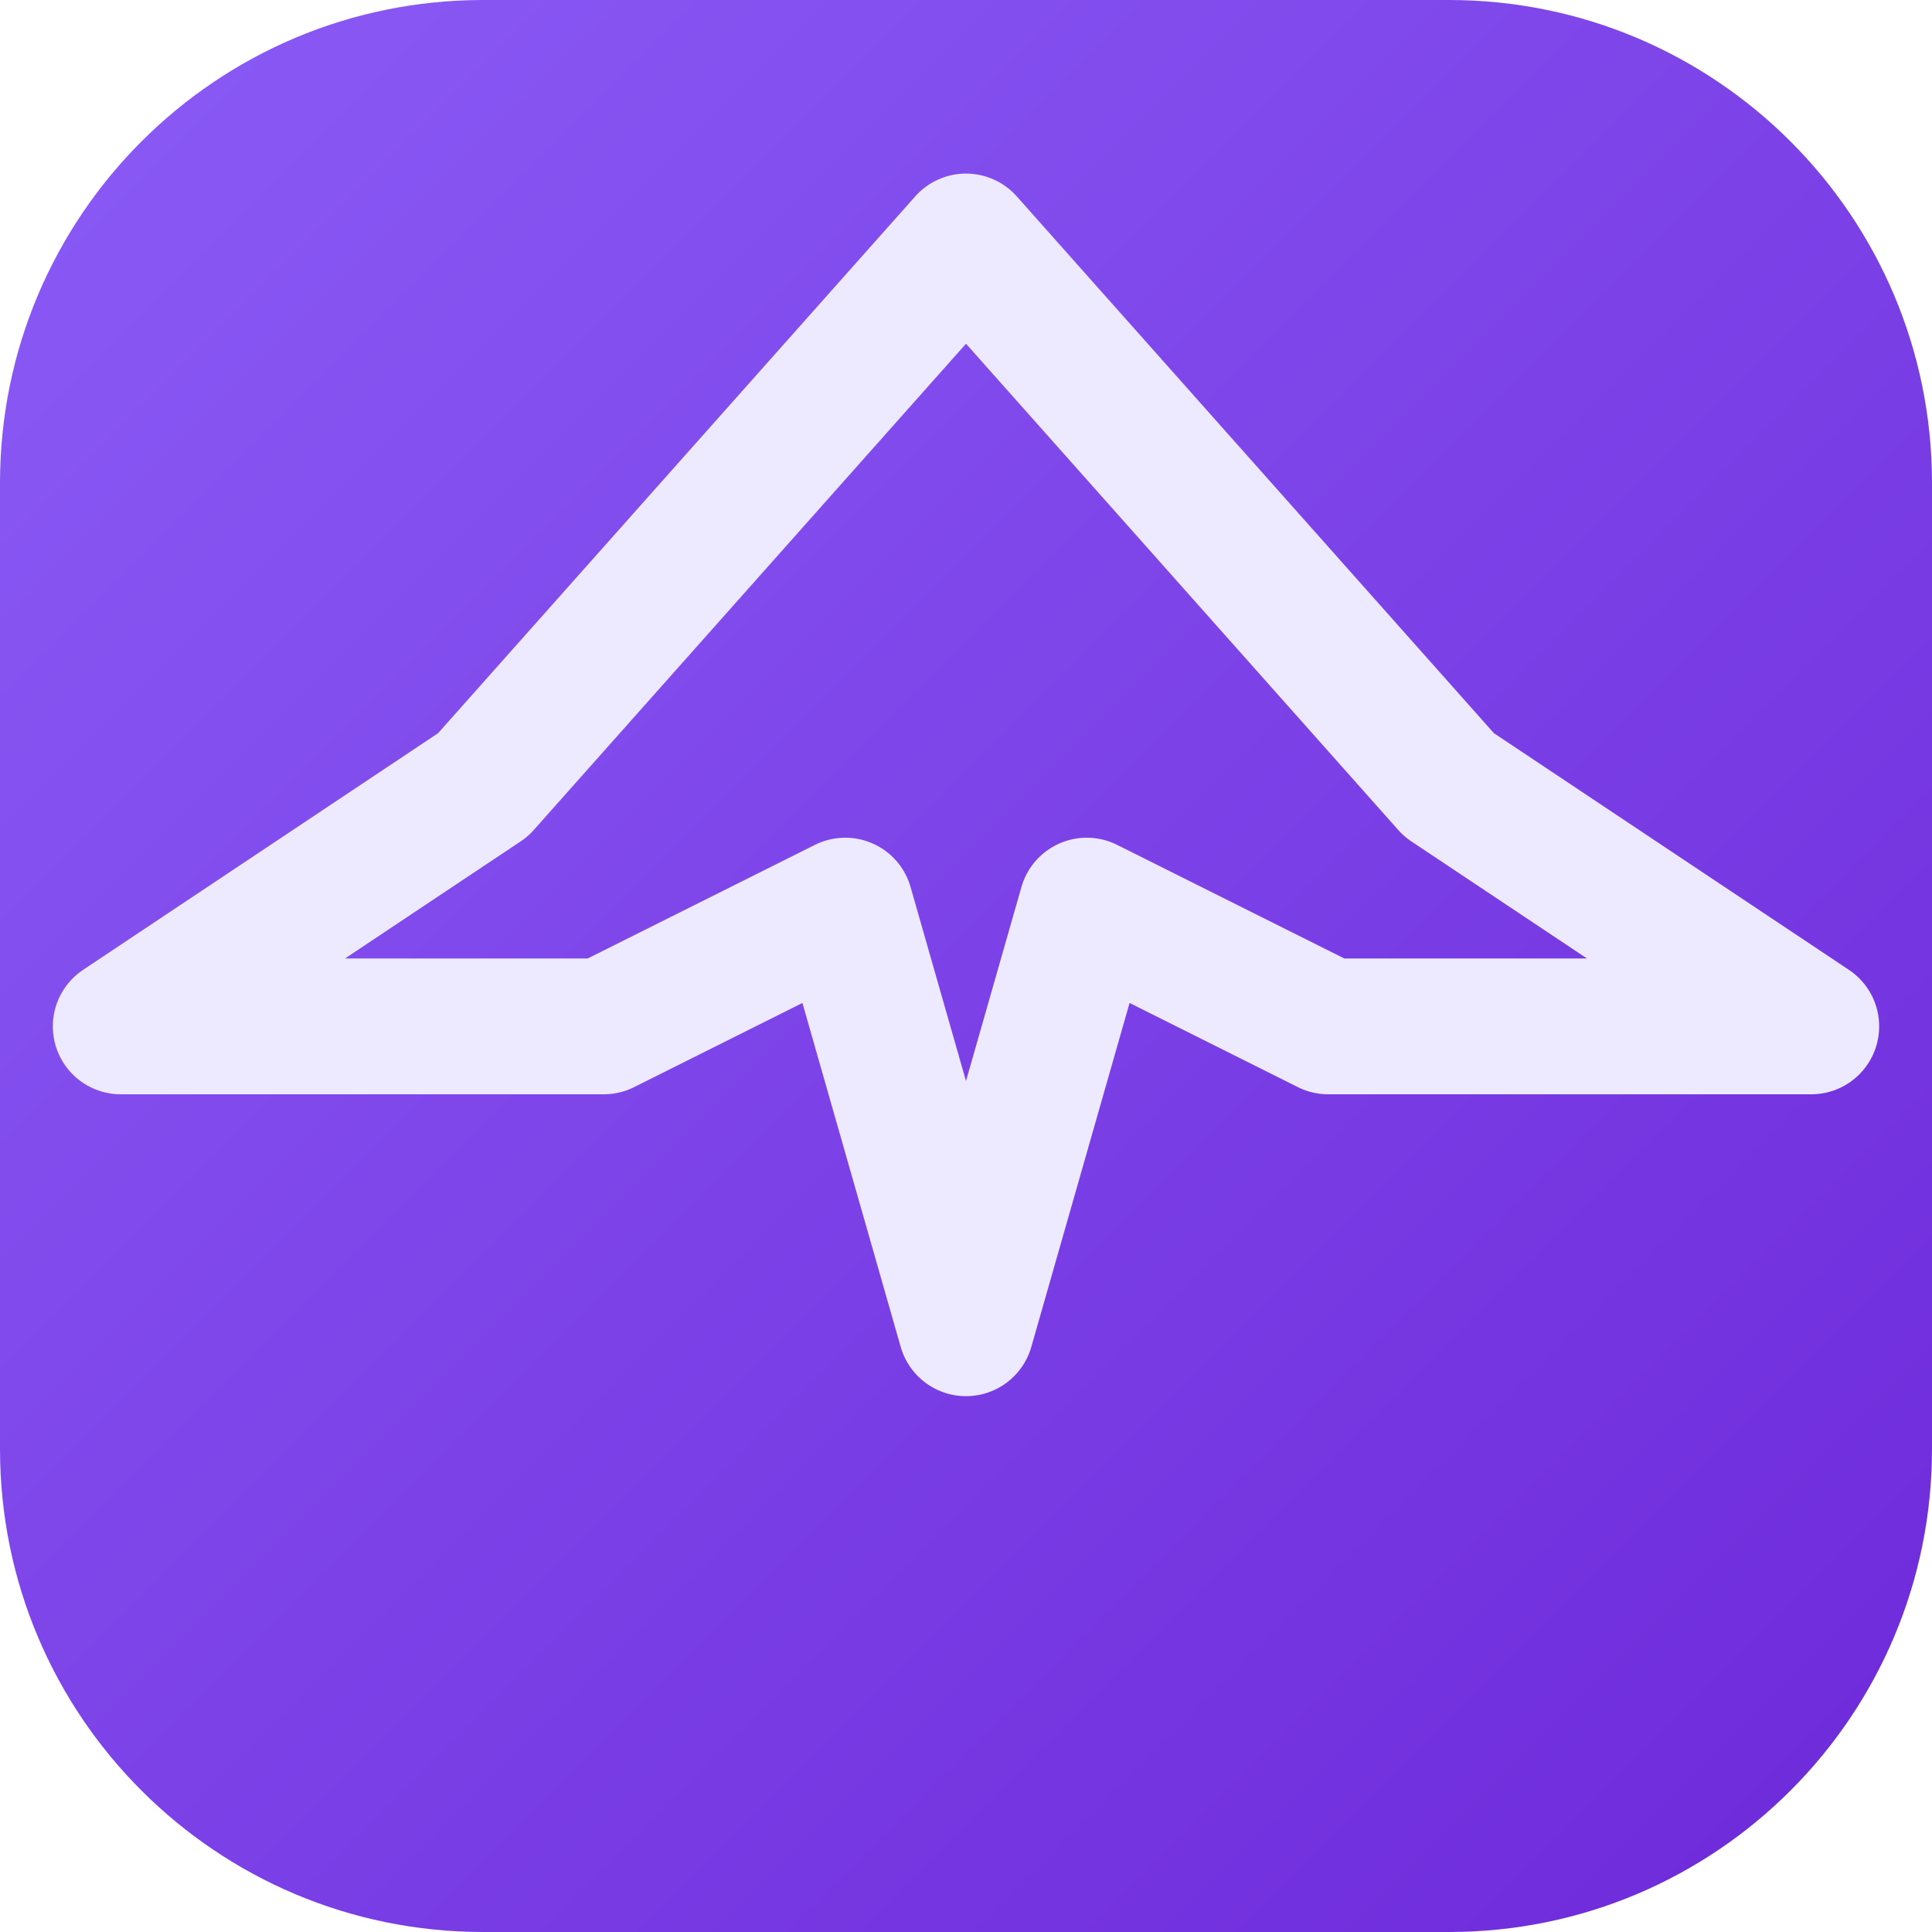
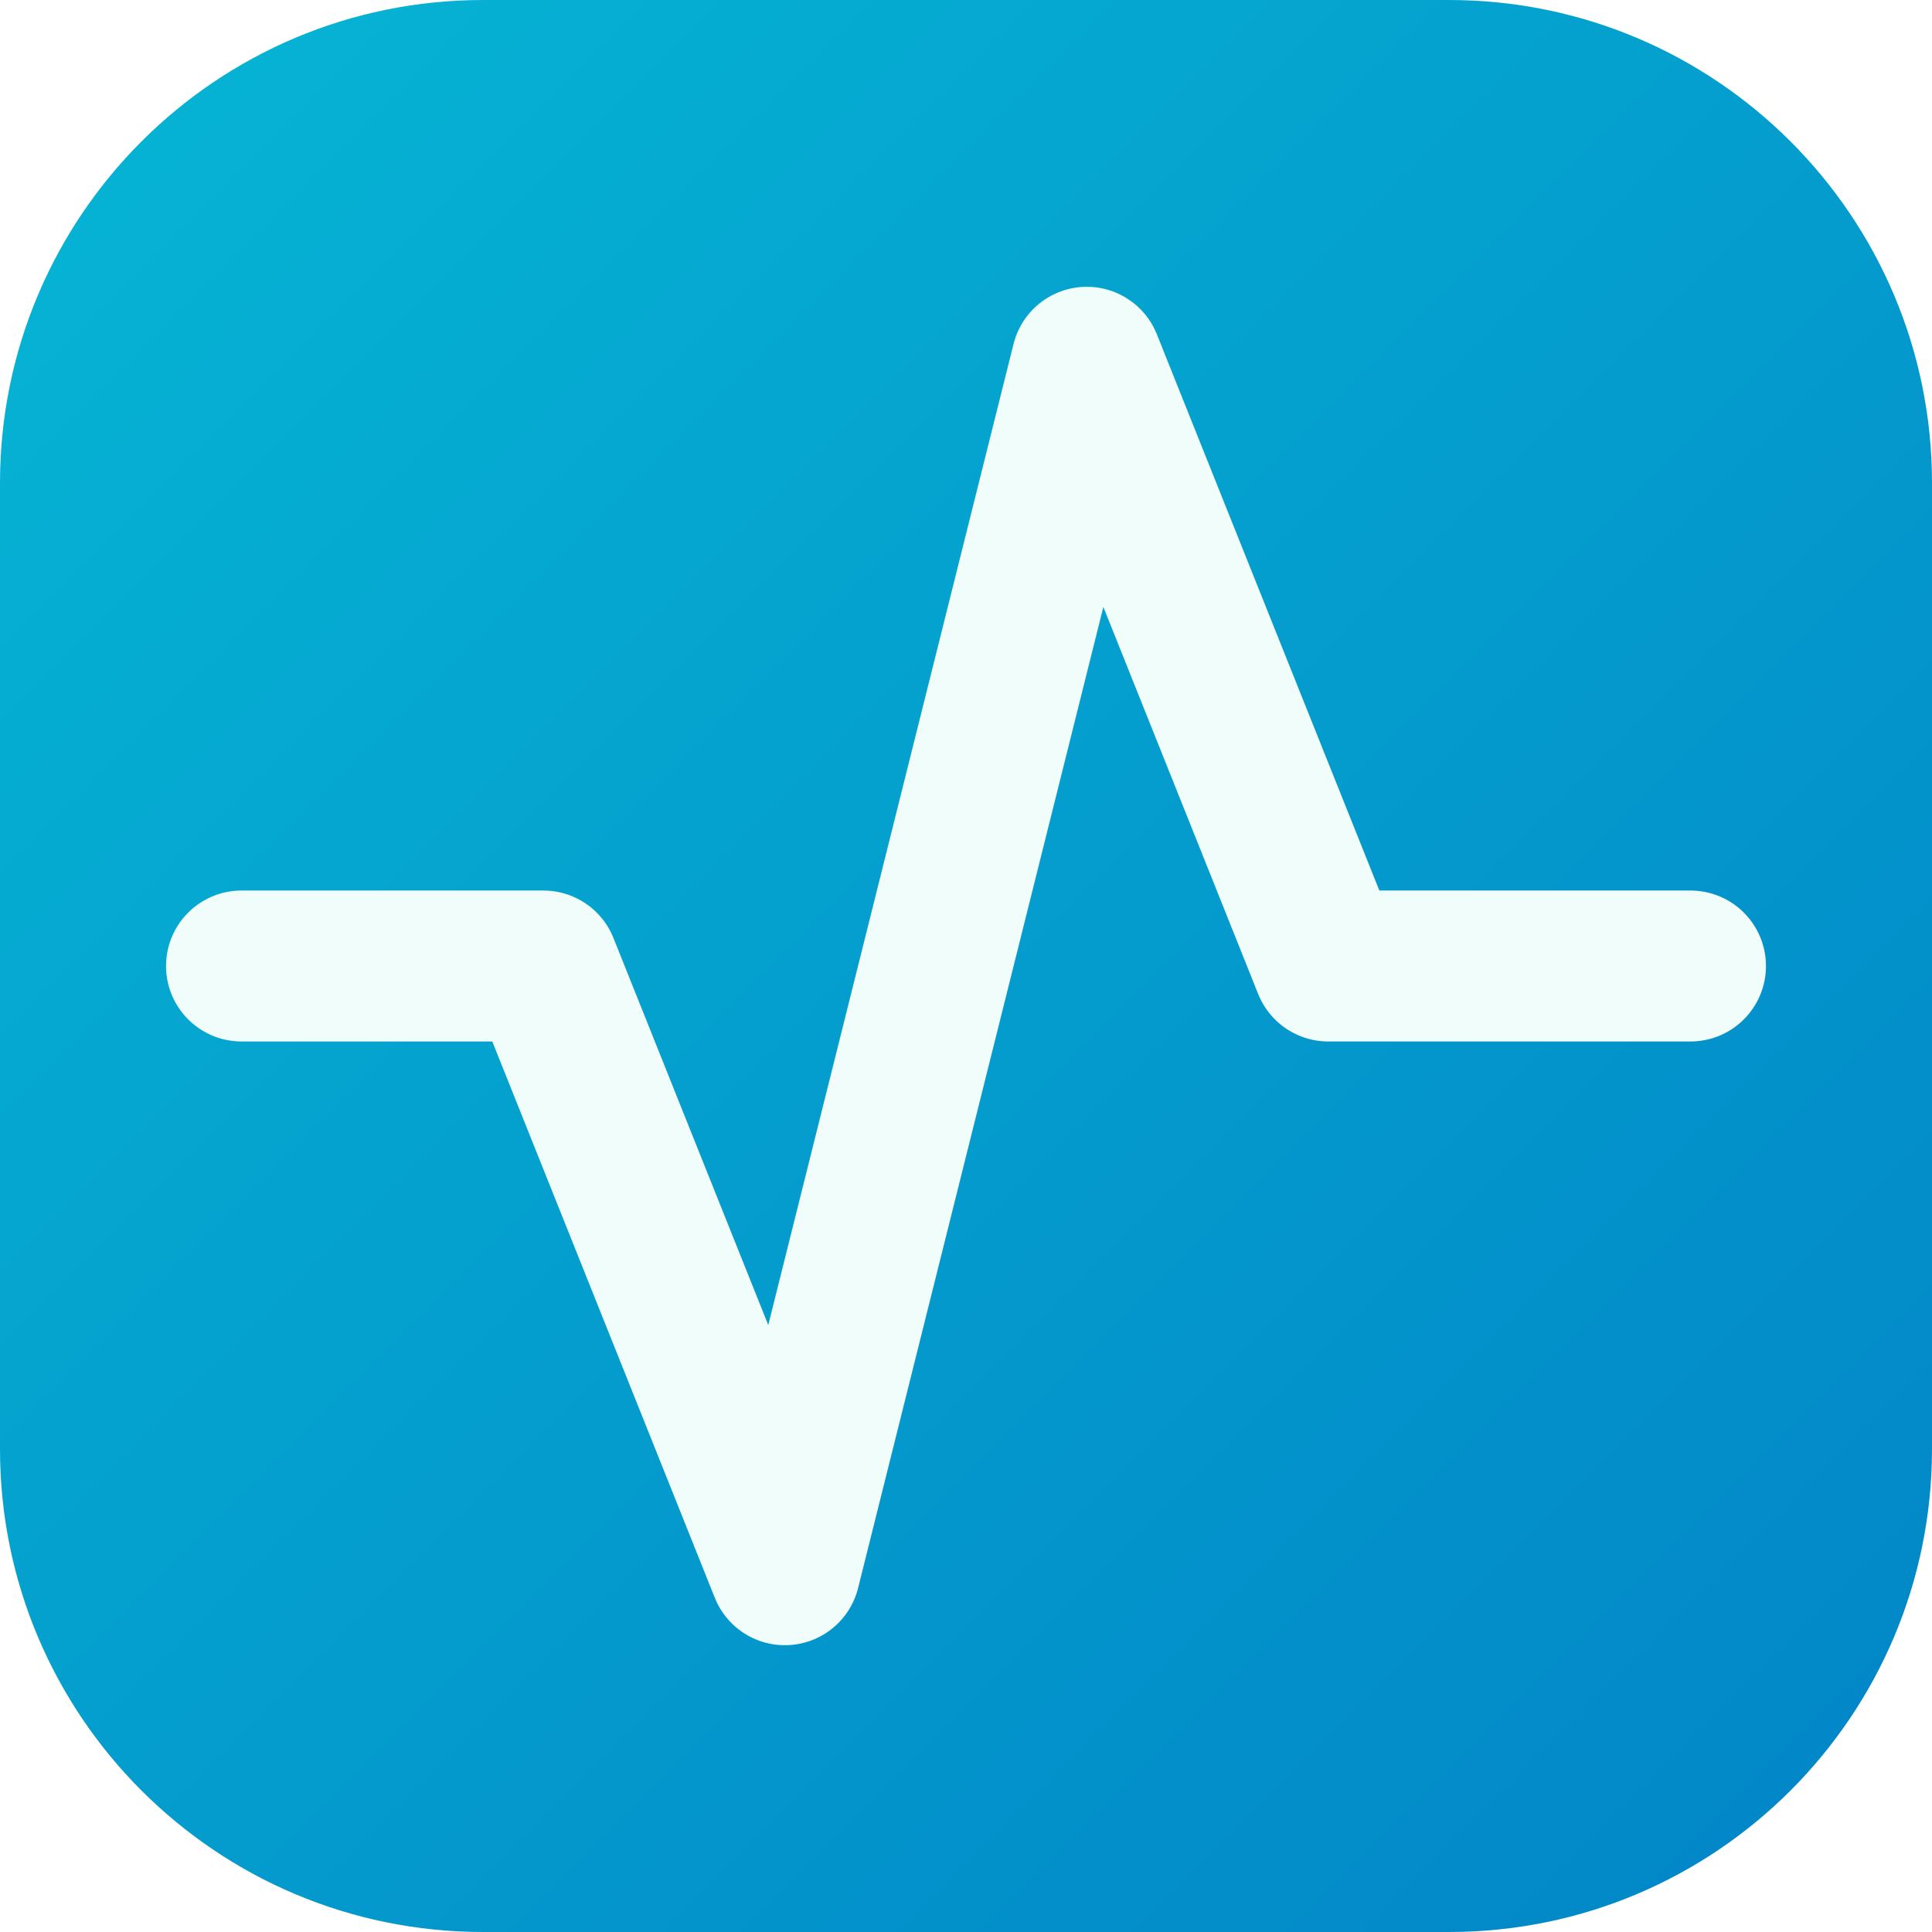
<svg xmlns="http://www.w3.org/2000/svg" viewBox="0 0 64 64">
  <defs>
    <linearGradient id="g" x1="0" y1="0" x2="1" y2="1">
-       <stop offset="0" stop-color="#8b5cf6" />
-       <stop offset="1" stop-color="#6d28d9" />
+       <stop offset="0" stop-color="#06b6d4" />
+       <stop offset="1" stop-color="#0284c7" />
    </linearGradient>
  </defs>
  <rect width="64" height="64" rx="16" fill="url(#g)" />
-   <path d="M32 8 16 26 4 34l16 0 8-4 4 14 4-14 8 4 16 0-12-8Z" fill="none" stroke="#ede9fe" stroke-width="4.5" stroke-linecap="round" stroke-linejoin="round" />
+   <path d="M8 32h10l8 20 10-40 8 20h12" fill="none" stroke="#f0fdfa" stroke-width="5" stroke-linecap="round" stroke-linejoin="round" />
</svg>
